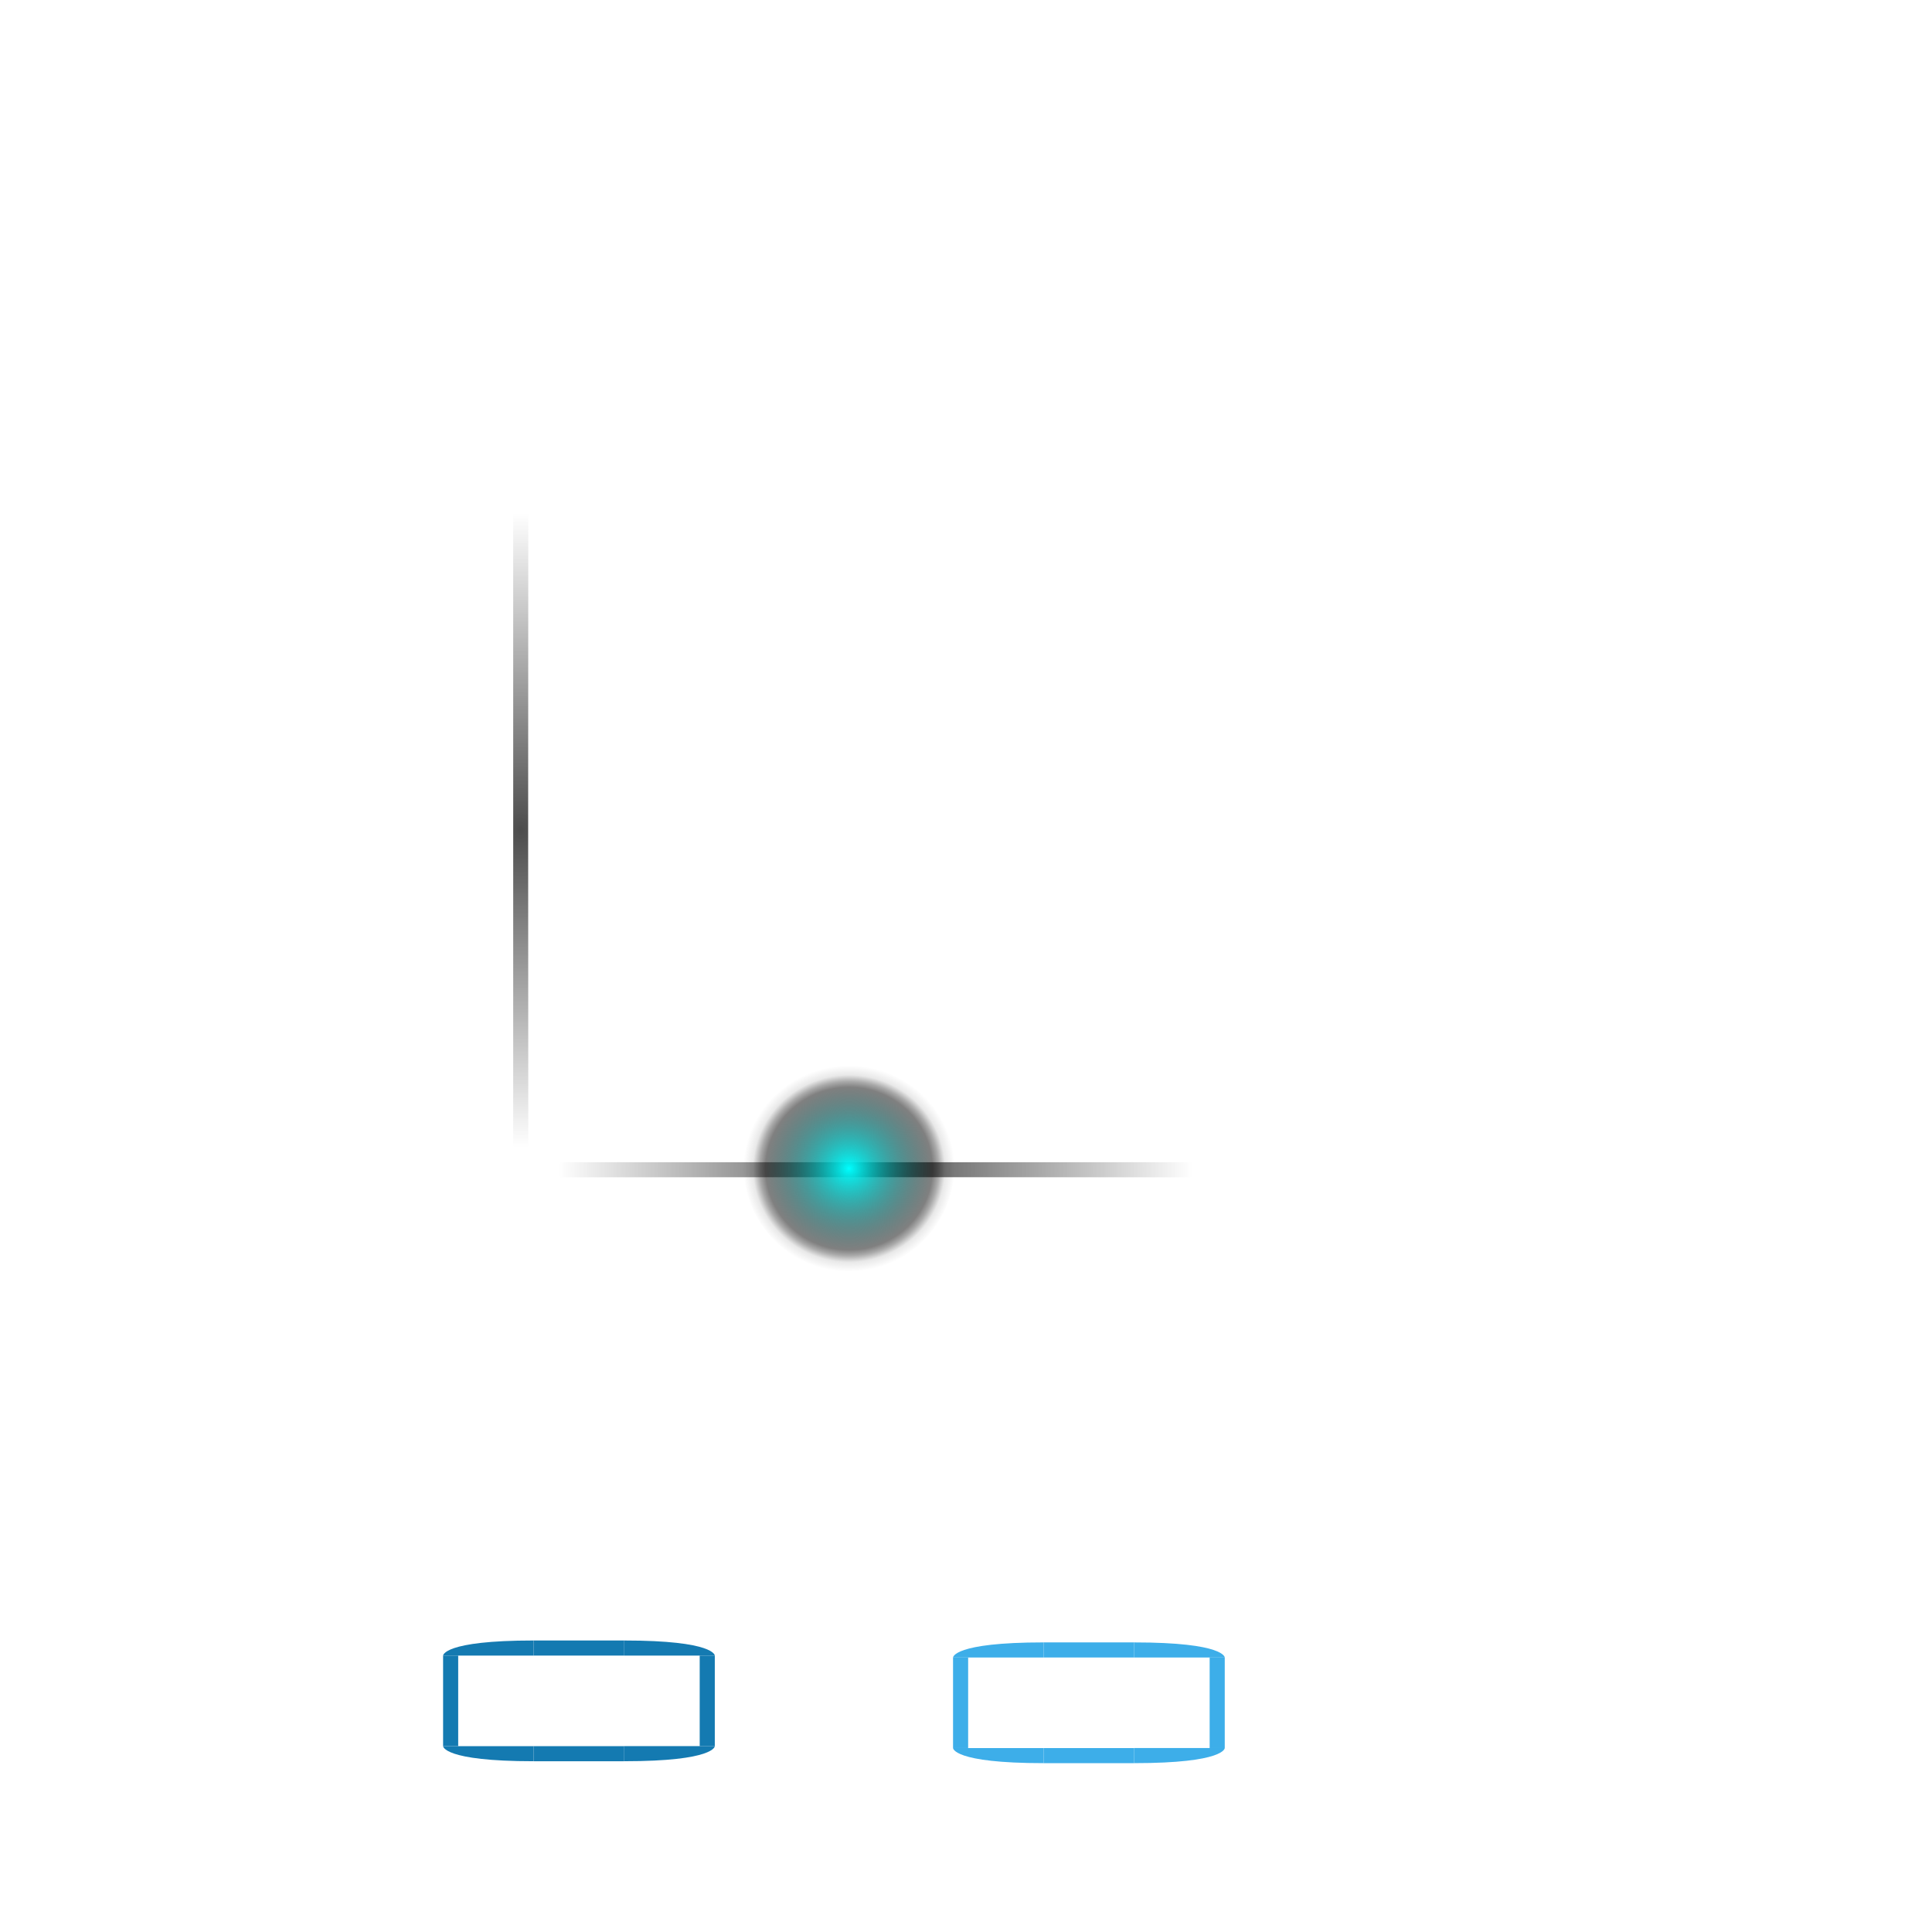
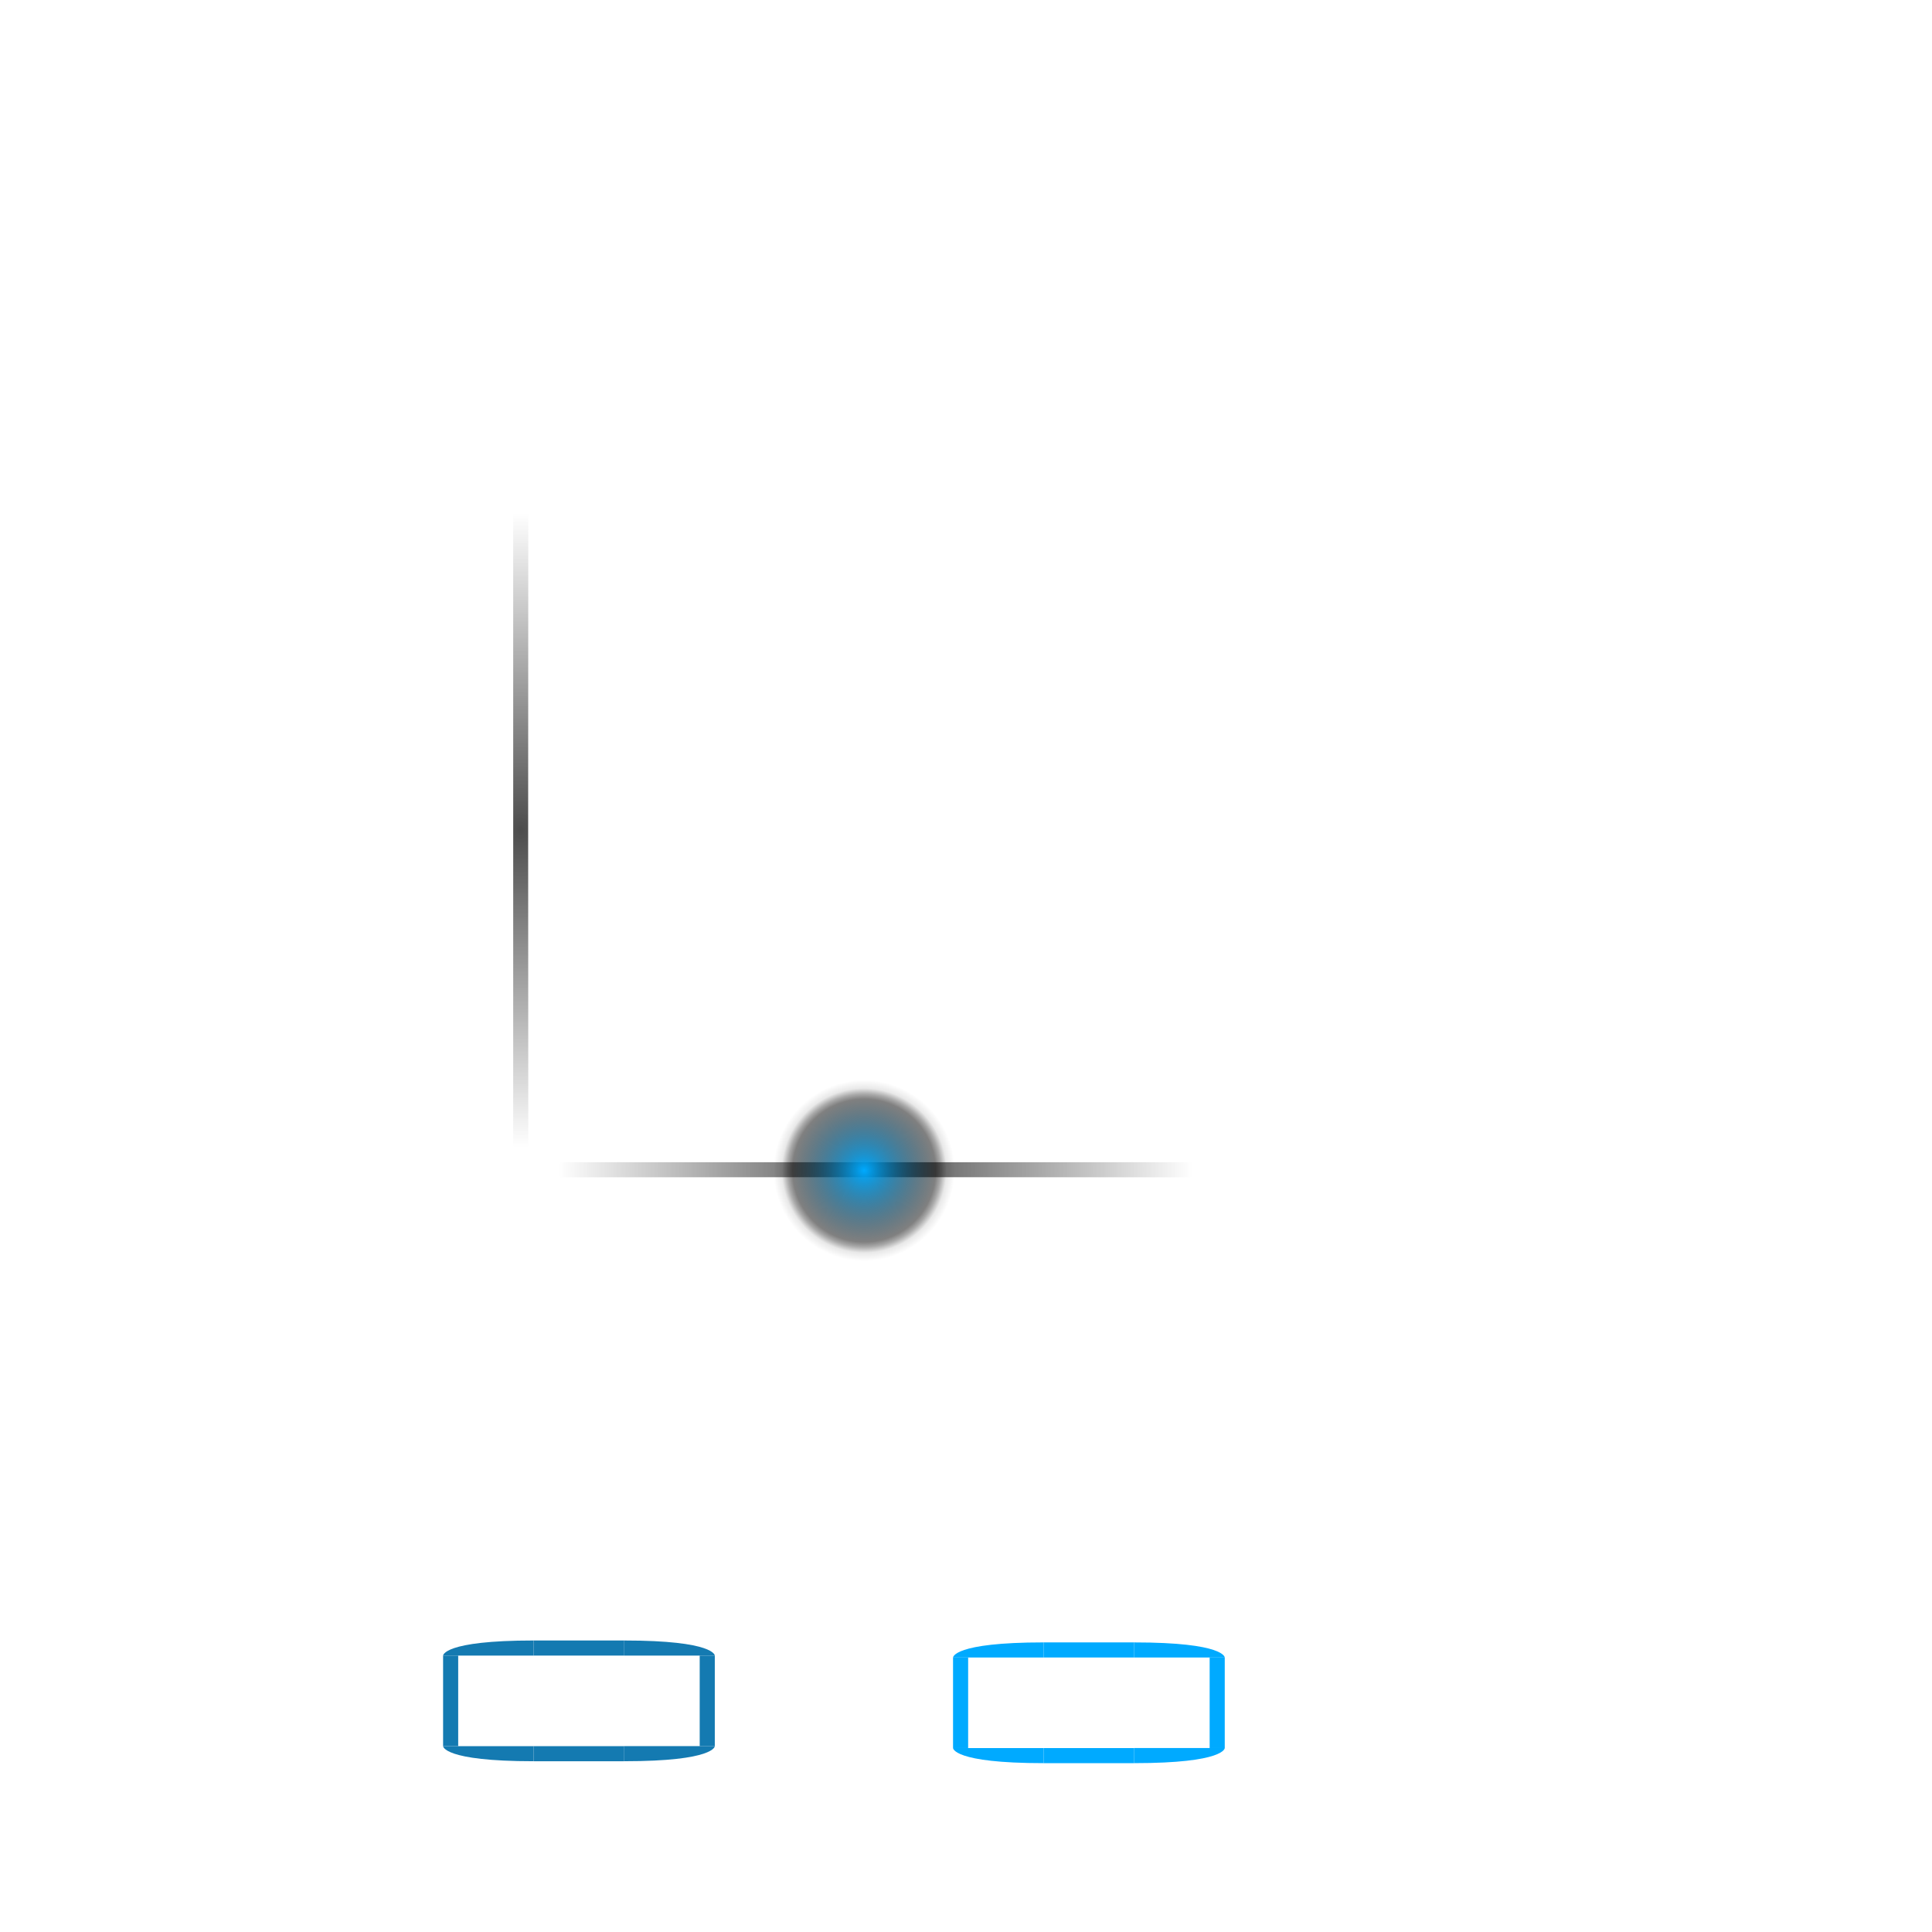
<svg xmlns="http://www.w3.org/2000/svg" xmlns:xlink="http://www.w3.org/1999/xlink" width="128" height="128" id="svg2" version="1.0">
  <defs id="defs4">
    <linearGradient id="linearGradient996">
      <stop id="stop986" offset="0" style="stop-color:#00ff00;stop-opacity:1" />
      <stop style="stop-color:#000000;stop-opacity:0.498;" offset="0.789" id="stop988" />
      <stop id="stop990" offset="0.845" style="stop-color:#000000;stop-opacity:0.333;" />
      <stop style="stop-color:#000000;stop-opacity:0.088;" offset="0.908" id="stop992" />
      <stop id="stop994" offset="1" style="stop-color:#000000;stop-opacity:0;" />
    </linearGradient>
    <linearGradient id="linearGradient984">
-       <stop id="stop974" offset="0" style="stop-color:#00ffff;stop-opacity:1" />
+       <stop id="stop974" offset="0" style="stop-color:#00aaff;stop-opacity:1" />
      <stop style="stop-color:#000000;stop-opacity:0.498;" offset="0.789" id="stop976" />
      <stop id="stop978" offset="0.845" style="stop-color:#000000;stop-opacity:0.333;" />
      <stop style="stop-color:#000000;stop-opacity:0.088;" offset="0.908" id="stop980" />
      <stop id="stop982" offset="1" style="stop-color:#000000;stop-opacity:0;" />
    </linearGradient>
    <linearGradient id="linearGradient3610">
      <stop style="stop-color:#000000;stop-opacity:1;" offset="0" id="stop3612" />
      <stop id="stop3618" offset="0.789" style="stop-color:#000000;stop-opacity:0.498;" />
      <stop style="stop-color:#000000;stop-opacity:0.333;" offset="0.845" id="stop3620" />
      <stop id="stop3622" offset="0.908" style="stop-color:#000000;stop-opacity:0.088;" />
      <stop style="stop-color:#000000;stop-opacity:0;" offset="1" id="stop3614" />
    </linearGradient>
    <linearGradient id="linearGradient4213">
      <stop id="stop4215" offset="0" style="stop-color:#000000;stop-opacity:1;" />
      <stop id="stop4217" offset="1" style="stop-color:#000000;stop-opacity:0;" />
    </linearGradient>
    <linearGradient id="linearGradient3272">
      <stop style="stop-color:white;stop-opacity:1;" offset="0" id="stop3274" />
      <stop style="stop-color:white;stop-opacity:0;" offset="1" id="stop3276" />
    </linearGradient>
    <radialGradient xlink:href="#linearGradient3272" id="radialGradient2701" gradientUnits="userSpaceOnUse" gradientTransform="matrix(2.625,0,0,2.20752,-199,-172.9031)" cx="88" cy="93.5" fx="88" fy="93.5" r="8" />
    <radialGradient xlink:href="#linearGradient4213" id="radialGradient2704" gradientUnits="userSpaceOnUse" gradientTransform="matrix(2.625,0,0,2.20752,-199,-173.9031)" cx="88" cy="93.5" fx="88" fy="93.5" r="8" />
    <radialGradient xlink:href="#linearGradient3272" id="radialGradient2708" gradientUnits="userSpaceOnUse" gradientTransform="matrix(2.625,0,0,2.20752,-199,-174.9031)" cx="88" cy="93.5" fx="88" fy="93.5" r="8" />
    <radialGradient xlink:href="#linearGradient3272" id="radialGradient2716" gradientUnits="userSpaceOnUse" gradientTransform="matrix(2.625,0,0,2.20752,-241,-196.9031)" cx="88" cy="93.5" fx="88" fy="93.5" r="8" />
    <radialGradient xlink:href="#linearGradient4213" id="radialGradient2719" gradientUnits="userSpaceOnUse" gradientTransform="matrix(2.625,0,0,2.20752,-241,-197.9031)" cx="88" cy="93.5" fx="88" fy="93.5" r="8" />
    <radialGradient xlink:href="#linearGradient3272" id="radialGradient2723" gradientUnits="userSpaceOnUse" gradientTransform="matrix(2.625,0,0,2.20752,-241,-198.9031)" cx="88" cy="93.5" fx="88" fy="93.5" r="8" />
    <radialGradient xlink:href="#linearGradient3610" id="radialGradient3638" gradientUnits="userSpaceOnUse" gradientTransform="matrix(-1.7184412e-7,0.8020833,-1,-1.4878279e-7,154,67.62103)" cx="48.317" cy="106" fx="48.317" fy="106" r="12" />
    <linearGradient xlink:href="#linearGradient3931" id="linearGradient3640" gradientUnits="userSpaceOnUse" x1="48" y1="93.5" x2="48" y2="116" />
    <linearGradient xlink:href="#linearGradient3272" id="linearGradient3229" gradientUnits="userSpaceOnUse" gradientTransform="matrix(0.6666667,0,0,0.8,24,-6.8)" x1="48" y1="96" x2="48" y2="118.5" />
    <linearGradient id="linearGradient3931">
      <stop style="stop-color:#fcfcfc;stop-opacity:1" offset="0" id="stop3933" />
      <stop id="stop3935" offset="0.625" style="stop-color:#fcfcfc;stop-opacity:1;" />
      <stop style="stop-color:#f1f1f1;stop-opacity:1" offset="1" id="stop3937" />
    </linearGradient>
-     <radialGradient xlink:href="#linearGradient984" id="radialGradient3296" gradientUnits="userSpaceOnUse" gradientTransform="matrix(-1.0024107e-7,0.5690381,-0.5833256,-1.0555403e-7,130.8324,77.67751)" cx="48.317" cy="106" fx="48.317" fy="106" r="12" />
+     <radialGradient xlink:href="#linearGradient984" id="radialGradient939" cx="69" cy="104.906" fx="69" fy="104.906" r="7" gradientTransform="matrix(0.8571546,0,0,0.8571545,10.85651,15.37967)" gradientUnits="userSpaceOnUse" />
  </defs>
  <g id="layer1">
    <g transform="translate(-1724,26.63781)" style="display:none" id="g2977" />
    <g transform="translate(-1724,26.63781)" style="display:inline" id="layer2" />
    <g style="display:none" id="g2424" transform="translate(705.061,-1453.242)" />
    <g style="display:inline" id="g2426" transform="translate(705.061,-1453.242)" />
    <g id="g3429" transform="translate(751.0388,-484.3789)" />
    <g id="g19758" transform="translate(2537.329,-100.9208)" />
    <g id="g3935" transform="translate(3642.155,-979.1902)" />
    <g id="g8459" transform="translate(1244.285,-994.5374)" />
    <g id="g28391" transform="translate(-106.5327,334.0743)" />
    <g id="g28393" transform="translate(998.2925,-544.1951)" />
    <g id="g28395" transform="translate(-1399.577,-559.5423)" />
    <g id="g6598" transform="translate(2039.967,326.0743)" />
    <g id="g6640" transform="translate(3144.793,-552.1951)" />
    <g id="g6716" transform="translate(746.9228,-567.5423)" />
    <g id="g6850" transform="matrix(1,0,0,-1,-424,787.0312)" style="opacity:0.459" />
    <text xml:space="preserve" style="font-style:normal;font-variant:normal;font-weight:bold;font-stretch:normal;line-height:0%;font-family:'Gill Sans';-inkscape-font-specification:'Bitstream Vera Sans Bold';text-align:justify;writing-mode:lr-tb;text-anchor:start;fill:#000000;fill-opacity:1;stroke:none;stroke-width:1px;stroke-linecap:butt;stroke-linejoin:miter;stroke-opacity:1" x="-200" y="284" id="text6990">
      <tspan id="tspan6992" x="-200" y="284" style="font-size:14px;line-height:1.25"> </tspan>
    </text>
    <text xml:space="preserve" style="font-style:normal;font-variant:normal;font-weight:bold;font-stretch:normal;line-height:0%;font-family:'Gill Sans';text-align:justify;writing-mode:lr-tb;text-anchor:start;fill:#000000;fill-opacity:1;stroke:none;stroke-width:1px;stroke-linecap:butt;stroke-linejoin:miter;stroke-opacity:1" x="-176.722" y="268.581" id="text2705">
      <tspan id="tspan2707" x="-176.722" y="268.581" style="font-size:14px;line-height:1.25"> </tspan>
    </text>
    <g id="horizontal-slider-line" transform="translate(26,45)">
      <rect style="opacity:0.7;fill:url(#radialGradient2704);fill-opacity:1;fill-rule:nonzero;stroke:none;stroke-width:1;stroke-linecap:round;stroke-linejoin:round;stroke-miterlimit:4;stroke-dasharray:none;stroke-dashoffset:0;stroke-opacity:1" id="rect4223" width="42" height="1" x="11" y="32" />
      <rect y="33" x="11" height="1" width="42" id="rect4209" style="opacity:0.65;fill:url(#radialGradient2701);fill-opacity:1;fill-rule:nonzero;stroke:none;stroke-width:1;stroke-linecap:round;stroke-linejoin:round;stroke-miterlimit:4;stroke-dasharray:none;stroke-dashoffset:0;stroke-opacity:1" />
      <rect style="opacity:0.65;fill:url(#radialGradient2708);fill-opacity:1;fill-rule:nonzero;stroke:none;stroke-width:1;stroke-linecap:round;stroke-linejoin:round;stroke-miterlimit:4;stroke-dasharray:none;stroke-dashoffset:0;stroke-opacity:1" id="rect2706" width="42" height="1" x="11" y="31" />
    </g>
    <g id="vertical-slider-line" transform="translate(26,45)">
      <rect transform="matrix(0,-1,1,0,0,0)" y="8" x="-31" height="1" width="42" id="rect4227" style="opacity:0.7;fill:url(#radialGradient2719);fill-opacity:1;fill-rule:nonzero;stroke:none;stroke-width:1;stroke-linecap:round;stroke-linejoin:round;stroke-miterlimit:4;stroke-dasharray:none;stroke-dashoffset:0;stroke-opacity:1" />
      <rect transform="matrix(0,-1,1,0,0,0)" style="opacity:0.65;fill:url(#radialGradient2716);fill-opacity:1;fill-rule:nonzero;stroke:none;stroke-width:1;stroke-linecap:round;stroke-linejoin:round;stroke-miterlimit:4;stroke-dasharray:none;stroke-dashoffset:0;stroke-opacity:1" id="rect4229" width="42" height="1" x="-31" y="9" />
      <rect y="7" x="-31" height="1" width="42" id="rect2721" style="opacity:0.65;fill:url(#radialGradient2723);fill-opacity:1;fill-rule:nonzero;stroke:none;stroke-width:1;stroke-linecap:round;stroke-linejoin:round;stroke-miterlimit:4;stroke-dasharray:none;stroke-dashoffset:0;stroke-opacity:1" transform="matrix(0,-1,1,0,0,0)" />
    </g>
    <g transform="translate(-12.75,-27.75)" id="horizontal-slider-handle">
-       <ellipse style="fill:url(#radialGradient3296);fill-opacity:1;stroke:none;stroke-width:0.643" id="path3290" cx="69" cy="104.906" rx="7" ry="7.095" />
-       <circle transform="rotate(-90)" id="path3292" style="opacity:0.05;fill:#00ff00;fill-opacity:0.004;stroke:none;stroke-width:0.73" cx="-104.912" cy="68.735" r="8" />
+       <circle style="fill:url(#radialGradient939);fill-opacity:1;stroke:none;stroke-width:0.548" id="path3290" cx="70" cy="105.3" r="6" />
+       <circle transform="rotate(-90)" id="path3292" style="opacity:0.05;fill:#00ff00;fill-opacity:0.004;stroke:none;stroke-width:0.639" cx="-105.31" cy="69.738" r="7" />
    </g>
    <rect style="opacity:1;fill:none;fill-opacity:1;fill-rule:evenodd;stroke:none;stroke-width:6.851;stroke-linecap:butt;stroke-linejoin:round;stroke-miterlimit:4;stroke-dasharray:none;stroke-dashoffset:0;stroke-opacity:0.773;paint-order:normal" id="groove-center" width="6" height="6" x="35.357" y="109.687" />
    <g transform="translate(0.792474,46.85041)" id="groove-left">
      <rect y="28.564" x="-68.836" height="6" width="6" id="rect1150" style="opacity:1;fill:none;fill-opacity:1;fill-rule:evenodd;stroke:none;stroke-width:6.851;stroke-linecap:butt;stroke-linejoin:round;stroke-miterlimit:4;stroke-dasharray:none;stroke-dashoffset:0;stroke-opacity:0.773;paint-order:normal" transform="rotate(-90)" />
      <rect y="28.564" x="-68.836" height="1" width="6" id="rect1154" style="opacity:1;fill:#147ab1;fill-opacity:1;fill-rule:evenodd;stroke:none;stroke-width:2.797;stroke-linecap:butt;stroke-linejoin:round;stroke-miterlimit:4;stroke-dasharray:none;stroke-dashoffset:0;stroke-opacity:0.773;paint-order:normal" transform="rotate(-90)" />
    </g>
    <g transform="translate(-5.280494,54.44326)" id="groove-top">
      <rect style="opacity:1;fill:none;fill-opacity:1;fill-rule:evenodd;stroke:none;stroke-width:6.851;stroke-linecap:butt;stroke-linejoin:round;stroke-miterlimit:4;stroke-dasharray:none;stroke-dashoffset:0;stroke-opacity:0.773;paint-order:normal" id="rect1024" width="6" height="6" x="40.638" y="49.243" />
      <rect style="opacity:1;fill:#147ab1;fill-opacity:1;fill-rule:evenodd;stroke:none;stroke-width:2.797;stroke-linecap:butt;stroke-linejoin:round;stroke-miterlimit:4;stroke-dasharray:none;stroke-dashoffset:0;stroke-opacity:0.773;paint-order:normal" id="rect1028" width="6" height="1" x="40.638" y="54.243" />
    </g>
    <g id="groove-bottom" transform="matrix(1,0,0,-1,-5.280495,170.9308)">
      <rect y="49.243" x="40.638" height="6" width="6" id="rect1137" style="opacity:1;fill:none;fill-opacity:1;fill-rule:evenodd;stroke:none;stroke-width:6.851;stroke-linecap:butt;stroke-linejoin:round;stroke-miterlimit:4;stroke-dasharray:none;stroke-dashoffset:0;stroke-opacity:0.773;paint-order:normal" />
      <rect y="54.243" x="40.638" height="1" width="6" id="rect1139" style="opacity:1;fill:#147ab1;fill-opacity:1;fill-rule:evenodd;stroke:none;stroke-width:2.797;stroke-linecap:butt;stroke-linejoin:round;stroke-miterlimit:4;stroke-dasharray:none;stroke-dashoffset:0;stroke-opacity:0.773;paint-order:normal" />
    </g>
    <g transform="translate(-4.426364,46.78776)" id="groove-topleft">
      <rect style="opacity:1;fill:none;fill-opacity:1;fill-rule:evenodd;stroke:none;stroke-width:6.851;stroke-linecap:butt;stroke-linejoin:round;stroke-miterlimit:4;stroke-dasharray:none;stroke-dashoffset:0;stroke-opacity:0.773;paint-order:normal" id="rect1209" width="6" height="6" x="-39.783" y="56.898" transform="scale(-1,1)" />
      <path style="opacity:1;fill:#147ab1;fill-opacity:1;fill-rule:evenodd;stroke:none;stroke-width:2.797;stroke-linecap:butt;stroke-linejoin:round;stroke-miterlimit:4;stroke-dasharray:none;stroke-dashoffset:0;stroke-opacity:0.773;paint-order:normal" d="m 39.784,61.899 v 1 h -6 c 0,0 -0.02,-1 6,-1 z" id="rect1157" />
    </g>
    <g transform="matrix(1,0,0,-1,-4.426364,178.5857)" id="groove-bottomleft">
      <rect transform="scale(-1,1)" y="56.898" x="-39.783" height="6" width="6" id="rect1170" style="opacity:1;fill:none;fill-opacity:1;fill-rule:evenodd;stroke:none;stroke-width:6.851;stroke-linecap:butt;stroke-linejoin:round;stroke-miterlimit:4;stroke-dasharray:none;stroke-dashoffset:0;stroke-opacity:0.773;paint-order:normal" />
      <path id="path1172" d="m 39.784,61.899 v 1 h -6 c 0,0 -0.02,-1 6,-1 z" style="opacity:1;fill:#147ab1;fill-opacity:1;fill-rule:evenodd;stroke:none;stroke-width:2.797;stroke-linecap:butt;stroke-linejoin:round;stroke-miterlimit:4;stroke-dasharray:none;stroke-dashoffset:0;stroke-opacity:0.773;paint-order:normal" />
    </g>
    <g id="groove-right" transform="matrix(-1,0,0,1,75.92127,46.85102)">
      <rect transform="rotate(-90)" style="opacity:1;fill:none;fill-opacity:1;fill-rule:evenodd;stroke:none;stroke-width:6.851;stroke-linecap:butt;stroke-linejoin:round;stroke-miterlimit:4;stroke-dasharray:none;stroke-dashoffset:0;stroke-opacity:0.773;paint-order:normal" id="rect1178" width="6" height="6" x="-68.836" y="28.564" />
      <rect transform="rotate(-90)" style="opacity:1;fill:#147ab1;fill-opacity:1;fill-rule:evenodd;stroke:none;stroke-width:2.797;stroke-linecap:butt;stroke-linejoin:round;stroke-miterlimit:4;stroke-dasharray:none;stroke-dashoffset:0;stroke-opacity:0.773;paint-order:normal" id="rect1180" width="6" height="1" x="-68.836" y="28.564" />
    </g>
    <g transform="matrix(-1,0,0,1,81.14093,46.78837)" id="groove-topright">
      <rect transform="scale(-1,1)" y="56.898" x="-39.783" height="6" width="6" id="rect1186" style="opacity:1;fill:none;fill-opacity:1;fill-rule:evenodd;stroke:none;stroke-width:6.851;stroke-linecap:butt;stroke-linejoin:round;stroke-miterlimit:4;stroke-dasharray:none;stroke-dashoffset:0;stroke-opacity:0.773;paint-order:normal" />
      <path id="path1188" d="m 39.784,61.899 v 1 h -6 c 0,0 -0.02,-1 6,-1 z" style="opacity:1;fill:#147ab1;fill-opacity:1;fill-rule:evenodd;stroke:none;stroke-width:2.797;stroke-linecap:butt;stroke-linejoin:round;stroke-miterlimit:4;stroke-dasharray:none;stroke-dashoffset:0;stroke-opacity:0.773;paint-order:normal" />
    </g>
    <g id="groove-bottomright" transform="rotate(-180,40.57047,89.29255)">
      <rect style="opacity:1;fill:none;fill-opacity:1;fill-rule:evenodd;stroke:none;stroke-width:6.851;stroke-linecap:butt;stroke-linejoin:round;stroke-miterlimit:4;stroke-dasharray:none;stroke-dashoffset:0;stroke-opacity:0.773;paint-order:normal" id="rect1194" width="6" height="6" x="-39.783" y="56.898" transform="scale(-1,1)" />
      <path style="opacity:1;fill:#147ab1;fill-opacity:1;fill-rule:evenodd;stroke:none;stroke-width:2.797;stroke-linecap:butt;stroke-linejoin:round;stroke-miterlimit:4;stroke-dasharray:none;stroke-dashoffset:0;stroke-opacity:0.773;paint-order:normal" d="m 39.784,61.899 v 1 h -6 c 0,0 -0.02,-1 6,-1 z" id="path1196" />
    </g>
    <rect y="109.813" x="69.143" height="6" width="6" id="groove-highlight-center" style="opacity:1;fill:none;fill-opacity:1;fill-rule:evenodd;stroke:none;stroke-width:6.851;stroke-linecap:butt;stroke-linejoin:round;stroke-miterlimit:4;stroke-dasharray:none;stroke-dashoffset:0;stroke-opacity:0.773;paint-order:normal" />
    <g id="groove-highlight-left" transform="translate(34.5779,46.97695)">
      <rect transform="rotate(-90)" style="opacity:1;fill:none;fill-opacity:1;fill-rule:evenodd;stroke:none;stroke-width:6.851;stroke-linecap:butt;stroke-linejoin:round;stroke-miterlimit:4;stroke-dasharray:none;stroke-dashoffset:0;stroke-opacity:0.773;paint-order:normal" id="rect1204" width="6" height="6" x="-68.836" y="28.564" />
-       <rect transform="rotate(-90)" style="opacity:1;fill:#3daee9;fill-opacity:1;fill-rule:evenodd;stroke:none;stroke-width:2.797;stroke-linecap:butt;stroke-linejoin:round;stroke-miterlimit:4;stroke-dasharray:none;stroke-dashoffset:0;stroke-opacity:0.773;paint-order:normal" id="rect1206" width="6" height="1" x="-68.836" y="28.564" />
+       <rect transform="rotate(-90)" style="opacity:1;fill:#00aaff;fill-opacity:1;fill-rule:evenodd;stroke:none;stroke-width:2.797;stroke-linecap:butt;stroke-linejoin:round;stroke-miterlimit:4;stroke-dasharray:none;stroke-dashoffset:0;stroke-opacity:0.773;paint-order:normal" id="rect1206" width="6" height="1" x="-68.836" y="28.564" />
    </g>
    <g id="groove-highlight-top" transform="translate(28.50493,54.56979)">
      <rect y="49.243" x="40.638" height="6" width="6" id="rect1210" style="opacity:1;fill:none;fill-opacity:1;fill-rule:evenodd;stroke:none;stroke-width:6.851;stroke-linecap:butt;stroke-linejoin:round;stroke-miterlimit:4;stroke-dasharray:none;stroke-dashoffset:0;stroke-opacity:0.773;paint-order:normal" />
-       <rect y="54.243" x="40.638" height="1" width="6" id="rect1212" style="opacity:1;fill:#3daee9;fill-opacity:1;fill-rule:evenodd;stroke:none;stroke-width:2.797;stroke-linecap:butt;stroke-linejoin:round;stroke-miterlimit:4;stroke-dasharray:none;stroke-dashoffset:0;stroke-opacity:0.773;paint-order:normal" />
+       <rect y="54.243" x="40.638" height="1" width="6" id="rect1212" style="opacity:1;fill:#00aaff;fill-opacity:1;fill-rule:evenodd;stroke:none;stroke-width:2.797;stroke-linecap:butt;stroke-linejoin:round;stroke-miterlimit:4;stroke-dasharray:none;stroke-dashoffset:0;stroke-opacity:0.773;paint-order:normal" />
    </g>
    <g transform="matrix(1,0,0,-1,28.50493,171.0574)" id="groove-highlight-bottom">
      <rect style="opacity:1;fill:none;fill-opacity:1;fill-rule:evenodd;stroke:none;stroke-width:6.851;stroke-linecap:butt;stroke-linejoin:round;stroke-miterlimit:4;stroke-dasharray:none;stroke-dashoffset:0;stroke-opacity:0.773;paint-order:normal" id="rect1216" width="6" height="6" x="40.638" y="49.243" />
-       <rect style="opacity:1;fill:#3daee9;fill-opacity:1;fill-rule:evenodd;stroke:none;stroke-width:2.797;stroke-linecap:butt;stroke-linejoin:round;stroke-miterlimit:4;stroke-dasharray:none;stroke-dashoffset:0;stroke-opacity:0.773;paint-order:normal" id="rect1218" width="6" height="1" x="40.638" y="54.243" />
+       <rect style="opacity:1;fill:#00aaff;fill-opacity:1;fill-rule:evenodd;stroke:none;stroke-width:2.797;stroke-linecap:butt;stroke-linejoin:round;stroke-miterlimit:4;stroke-dasharray:none;stroke-dashoffset:0;stroke-opacity:0.773;paint-order:normal" id="rect1218" width="6" height="1" x="40.638" y="54.243" />
    </g>
    <g transform="translate(29.35907,46.9143)" id="groove-highlight-topleft">
      <rect transform="scale(-1,1)" y="56.898" x="-39.783" height="6" width="6" id="rect1222" style="opacity:1;fill:none;fill-opacity:1;fill-rule:evenodd;stroke:none;stroke-width:6.851;stroke-linecap:butt;stroke-linejoin:round;stroke-miterlimit:4;stroke-dasharray:none;stroke-dashoffset:0;stroke-opacity:0.773;paint-order:normal" />
-       <path id="path1224" d="m 39.784,61.899 v 1 h -6 c 0,0 -0.02,-1 6,-1 z" style="opacity:1;fill:#3daee9;fill-opacity:1;fill-rule:evenodd;stroke:none;stroke-width:2.797;stroke-linecap:butt;stroke-linejoin:round;stroke-miterlimit:4;stroke-dasharray:none;stroke-dashoffset:0;stroke-opacity:0.773;paint-order:normal" />
+       <path id="path1224" d="m 39.784,61.899 v 1 h -6 c 0,0 -0.02,-1 6,-1 z" style="opacity:1;fill:#00aaff;fill-opacity:1;fill-rule:evenodd;stroke:none;stroke-width:2.797;stroke-linecap:butt;stroke-linejoin:round;stroke-miterlimit:4;stroke-dasharray:none;stroke-dashoffset:0;stroke-opacity:0.773;paint-order:normal" />
    </g>
    <g id="groove-highlight-bottomleft" transform="matrix(1,0,0,-1,29.35906,178.7122)">
      <rect style="opacity:1;fill:none;fill-opacity:1;fill-rule:evenodd;stroke:none;stroke-width:6.851;stroke-linecap:butt;stroke-linejoin:round;stroke-miterlimit:4;stroke-dasharray:none;stroke-dashoffset:0;stroke-opacity:0.773;paint-order:normal" id="rect1228" width="6" height="6" x="-39.783" y="56.898" transform="scale(-1,1)" />
-       <path style="opacity:1;fill:#3daee9;fill-opacity:1;fill-rule:evenodd;stroke:none;stroke-width:2.797;stroke-linecap:butt;stroke-linejoin:round;stroke-miterlimit:4;stroke-dasharray:none;stroke-dashoffset:0;stroke-opacity:0.773;paint-order:normal" d="m 39.784,61.899 v 1 h -6 c 0,0 -0.02,-1 6,-1 z" id="path1230" />
+       <path style="opacity:1;fill:#00aaff;fill-opacity:1;fill-rule:evenodd;stroke:none;stroke-width:2.797;stroke-linecap:butt;stroke-linejoin:round;stroke-miterlimit:4;stroke-dasharray:none;stroke-dashoffset:0;stroke-opacity:0.773;paint-order:normal" d="m 39.784,61.899 v 1 h -6 c 0,0 -0.02,-1 6,-1 z" id="path1230" />
    </g>
    <g transform="matrix(-1,0,0,1,109.7067,46.97756)" id="groove-highlight-right">
      <rect y="28.564" x="-68.836" height="6" width="6" id="rect1234" style="opacity:1;fill:none;fill-opacity:1;fill-rule:evenodd;stroke:none;stroke-width:6.851;stroke-linecap:butt;stroke-linejoin:round;stroke-miterlimit:4;stroke-dasharray:none;stroke-dashoffset:0;stroke-opacity:0.773;paint-order:normal" transform="rotate(-90)" />
-       <rect y="28.564" x="-68.836" height="1" width="6" id="rect1236" style="opacity:1;fill:#3daee9;fill-opacity:1;fill-rule:evenodd;stroke:none;stroke-width:2.797;stroke-linecap:butt;stroke-linejoin:round;stroke-miterlimit:4;stroke-dasharray:none;stroke-dashoffset:0;stroke-opacity:0.773;paint-order:normal" transform="rotate(-90)" />
+       <rect y="28.564" x="-68.836" height="1" width="6" id="rect1236" style="opacity:1;fill:#00aaff;fill-opacity:1;fill-rule:evenodd;stroke:none;stroke-width:2.797;stroke-linecap:butt;stroke-linejoin:round;stroke-miterlimit:4;stroke-dasharray:none;stroke-dashoffset:0;stroke-opacity:0.773;paint-order:normal" transform="rotate(-90)" />
    </g>
    <g id="groove-highlight-topright" transform="matrix(-1,0,0,1,114.9264,46.91491)">
      <rect style="opacity:1;fill:none;fill-opacity:1;fill-rule:evenodd;stroke:none;stroke-width:6.851;stroke-linecap:butt;stroke-linejoin:round;stroke-miterlimit:4;stroke-dasharray:none;stroke-dashoffset:0;stroke-opacity:0.773;paint-order:normal" id="rect1240" width="6" height="6" x="-39.783" y="56.898" transform="scale(-1,1)" />
-       <path style="opacity:1;fill:#3daee9;fill-opacity:1;fill-rule:evenodd;stroke:none;stroke-width:2.797;stroke-linecap:butt;stroke-linejoin:round;stroke-miterlimit:4;stroke-dasharray:none;stroke-dashoffset:0;stroke-opacity:0.773;paint-order:normal" d="m 39.784,61.899 v 1 h -6 c 0,0 -0.02,-1 6,-1 z" id="path1242" />
+       <path style="opacity:1;fill:#00aaff;fill-opacity:1;fill-rule:evenodd;stroke:none;stroke-width:2.797;stroke-linecap:butt;stroke-linejoin:round;stroke-miterlimit:4;stroke-dasharray:none;stroke-dashoffset:0;stroke-opacity:0.773;paint-order:normal" d="m 39.784,61.899 v 1 h -6 c 0,0 -0.02,-1 6,-1 z" id="path1242" />
    </g>
    <g transform="rotate(-180,57.46318,89.35582)" id="groove-highlight-bottomright">
      <rect transform="scale(-1,1)" y="56.898" x="-39.783" height="6" width="6" id="rect1246" style="opacity:1;fill:none;fill-opacity:1;fill-rule:evenodd;stroke:none;stroke-width:6.851;stroke-linecap:butt;stroke-linejoin:round;stroke-miterlimit:4;stroke-dasharray:none;stroke-dashoffset:0;stroke-opacity:0.773;paint-order:normal" />
-       <path id="path1248" d="m 39.784,61.899 v 1 h -6 c 0,0 -0.02,-1 6,-1 z" style="opacity:1;fill:#3daee9;fill-opacity:1;fill-rule:evenodd;stroke:none;stroke-width:2.797;stroke-linecap:butt;stroke-linejoin:round;stroke-miterlimit:4;stroke-dasharray:none;stroke-dashoffset:0;stroke-opacity:0.773;paint-order:normal" />
+       <path id="path1248" d="m 39.784,61.899 v 1 h -6 c 0,0 -0.02,-1 6,-1 z" style="opacity:1;fill:#00aaff;fill-opacity:1;fill-rule:evenodd;stroke:none;stroke-width:2.797;stroke-linecap:butt;stroke-linejoin:round;stroke-miterlimit:4;stroke-dasharray:none;stroke-dashoffset:0;stroke-opacity:0.773;paint-order:normal" />
    </g>
-     <circle transform="rotate(-90)" id="path3292-6" style="opacity:0.05;fill:#00ff00;fill-opacity:0.004;stroke:none;stroke-width:0.73" cx="-91.75" cy="-6.25" r="8" />
  </g>
</svg>
